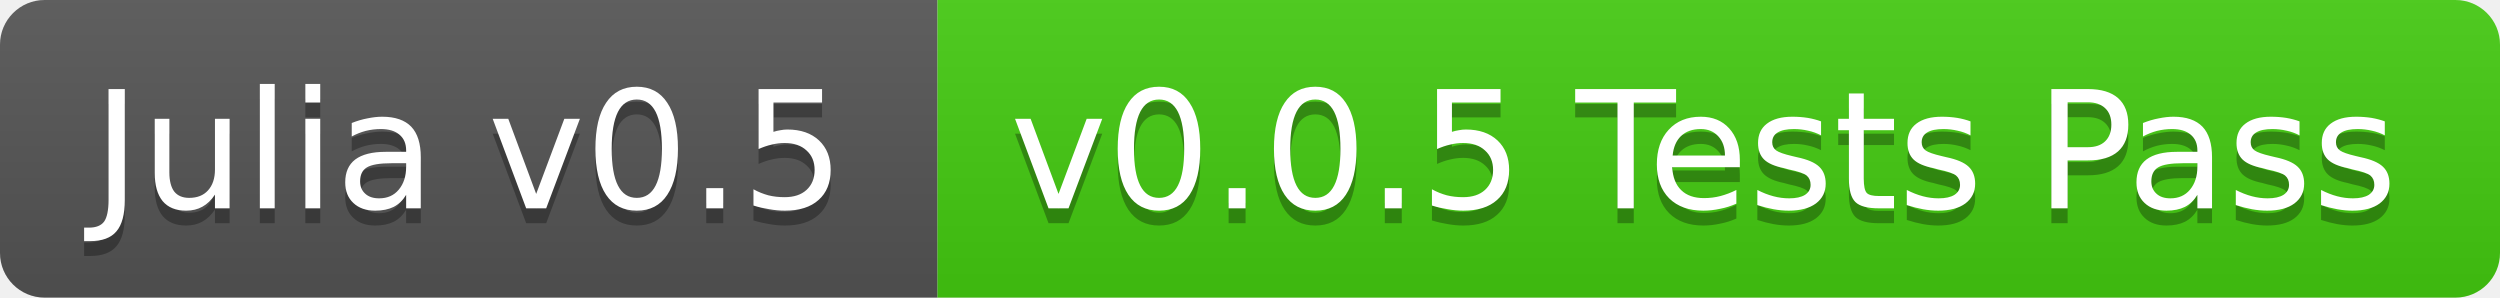
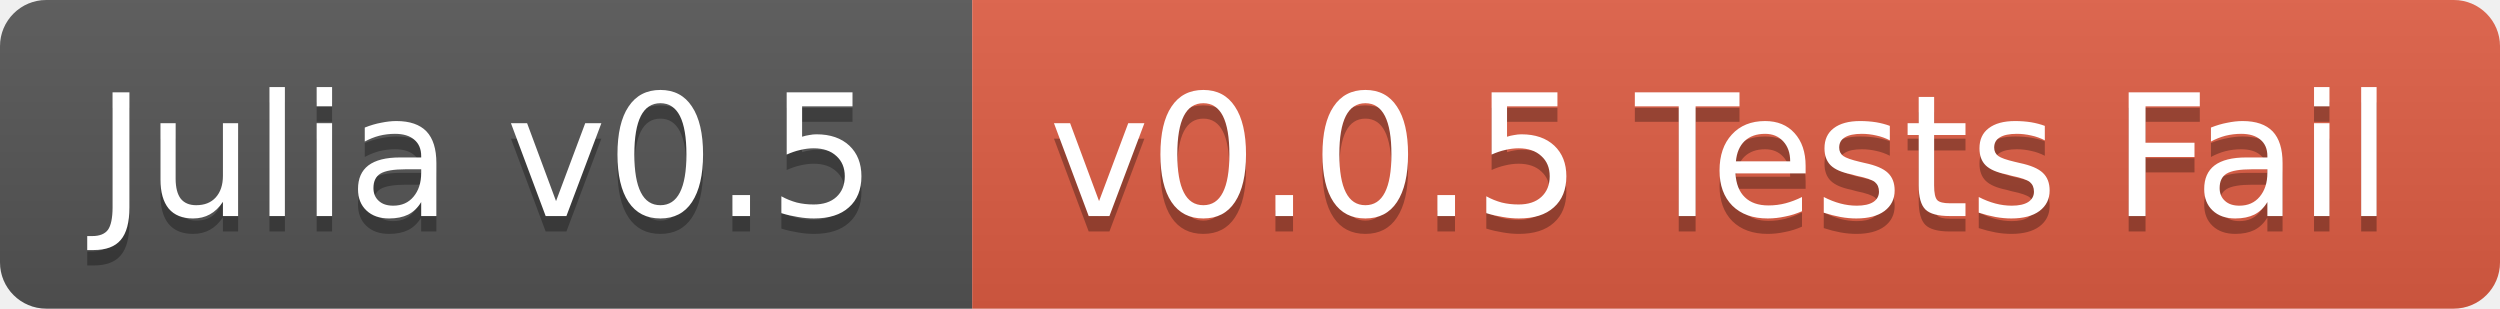
- <svg xmlns="http://www.w3.org/2000/svg" width="168" height="20">
+ <svg xmlns="http://www.w3.org/2000/svg" width="162" height="20">
  <linearGradient id="b" x2="0" y2="100%">
    <stop offset="0" stop-color="#bbb" stop-opacity=".1" />
    <stop offset="1" stop-opacity=".1" />
  </linearGradient>
  <clipPath id="a">
-     <rect width="168" height="20" rx="3" fill="#fff" />
+     <rect width="162" height="20" rx="3" fill="#fff" />
  </clipPath>
  <g clip-path="url(#a)">
    <path fill="#555" d="M0 0h63v20H0z" />
-     <path fill="#4c1" d="M63 0h105v20H63z" />
-     <path fill="url(#b)" d="M0 0h168v20H0z" />
+     <path fill="#e05d44" d="M63 0h99v20H63z" />
+     <path fill="url(#b)" d="M0 0h162v20H0z" />
  </g>
  <g fill="#fff" text-anchor="middle" font-family="DejaVu Sans,Verdana,Geneva,sans-serif" font-size="11">
    <text x="31.5" y="15" fill="#010101" fill-opacity=".3">Julia v0.5</text>
    <text x="31.5" y="14">Julia v0.5</text>
-     <text x="114.5" y="15" fill="#010101" fill-opacity=".3">v0.0.5 Tests Pass</text>
-     <text x="114.5" y="14">v0.0.5 Tests Pass</text>
+     <text x="111.5" y="15" fill="#010101" fill-opacity=".3">v0.0.5 Tests Fail</text>
+     <text x="111.5" y="14">v0.0.5 Tests Fail</text>
  </g>
</svg>
